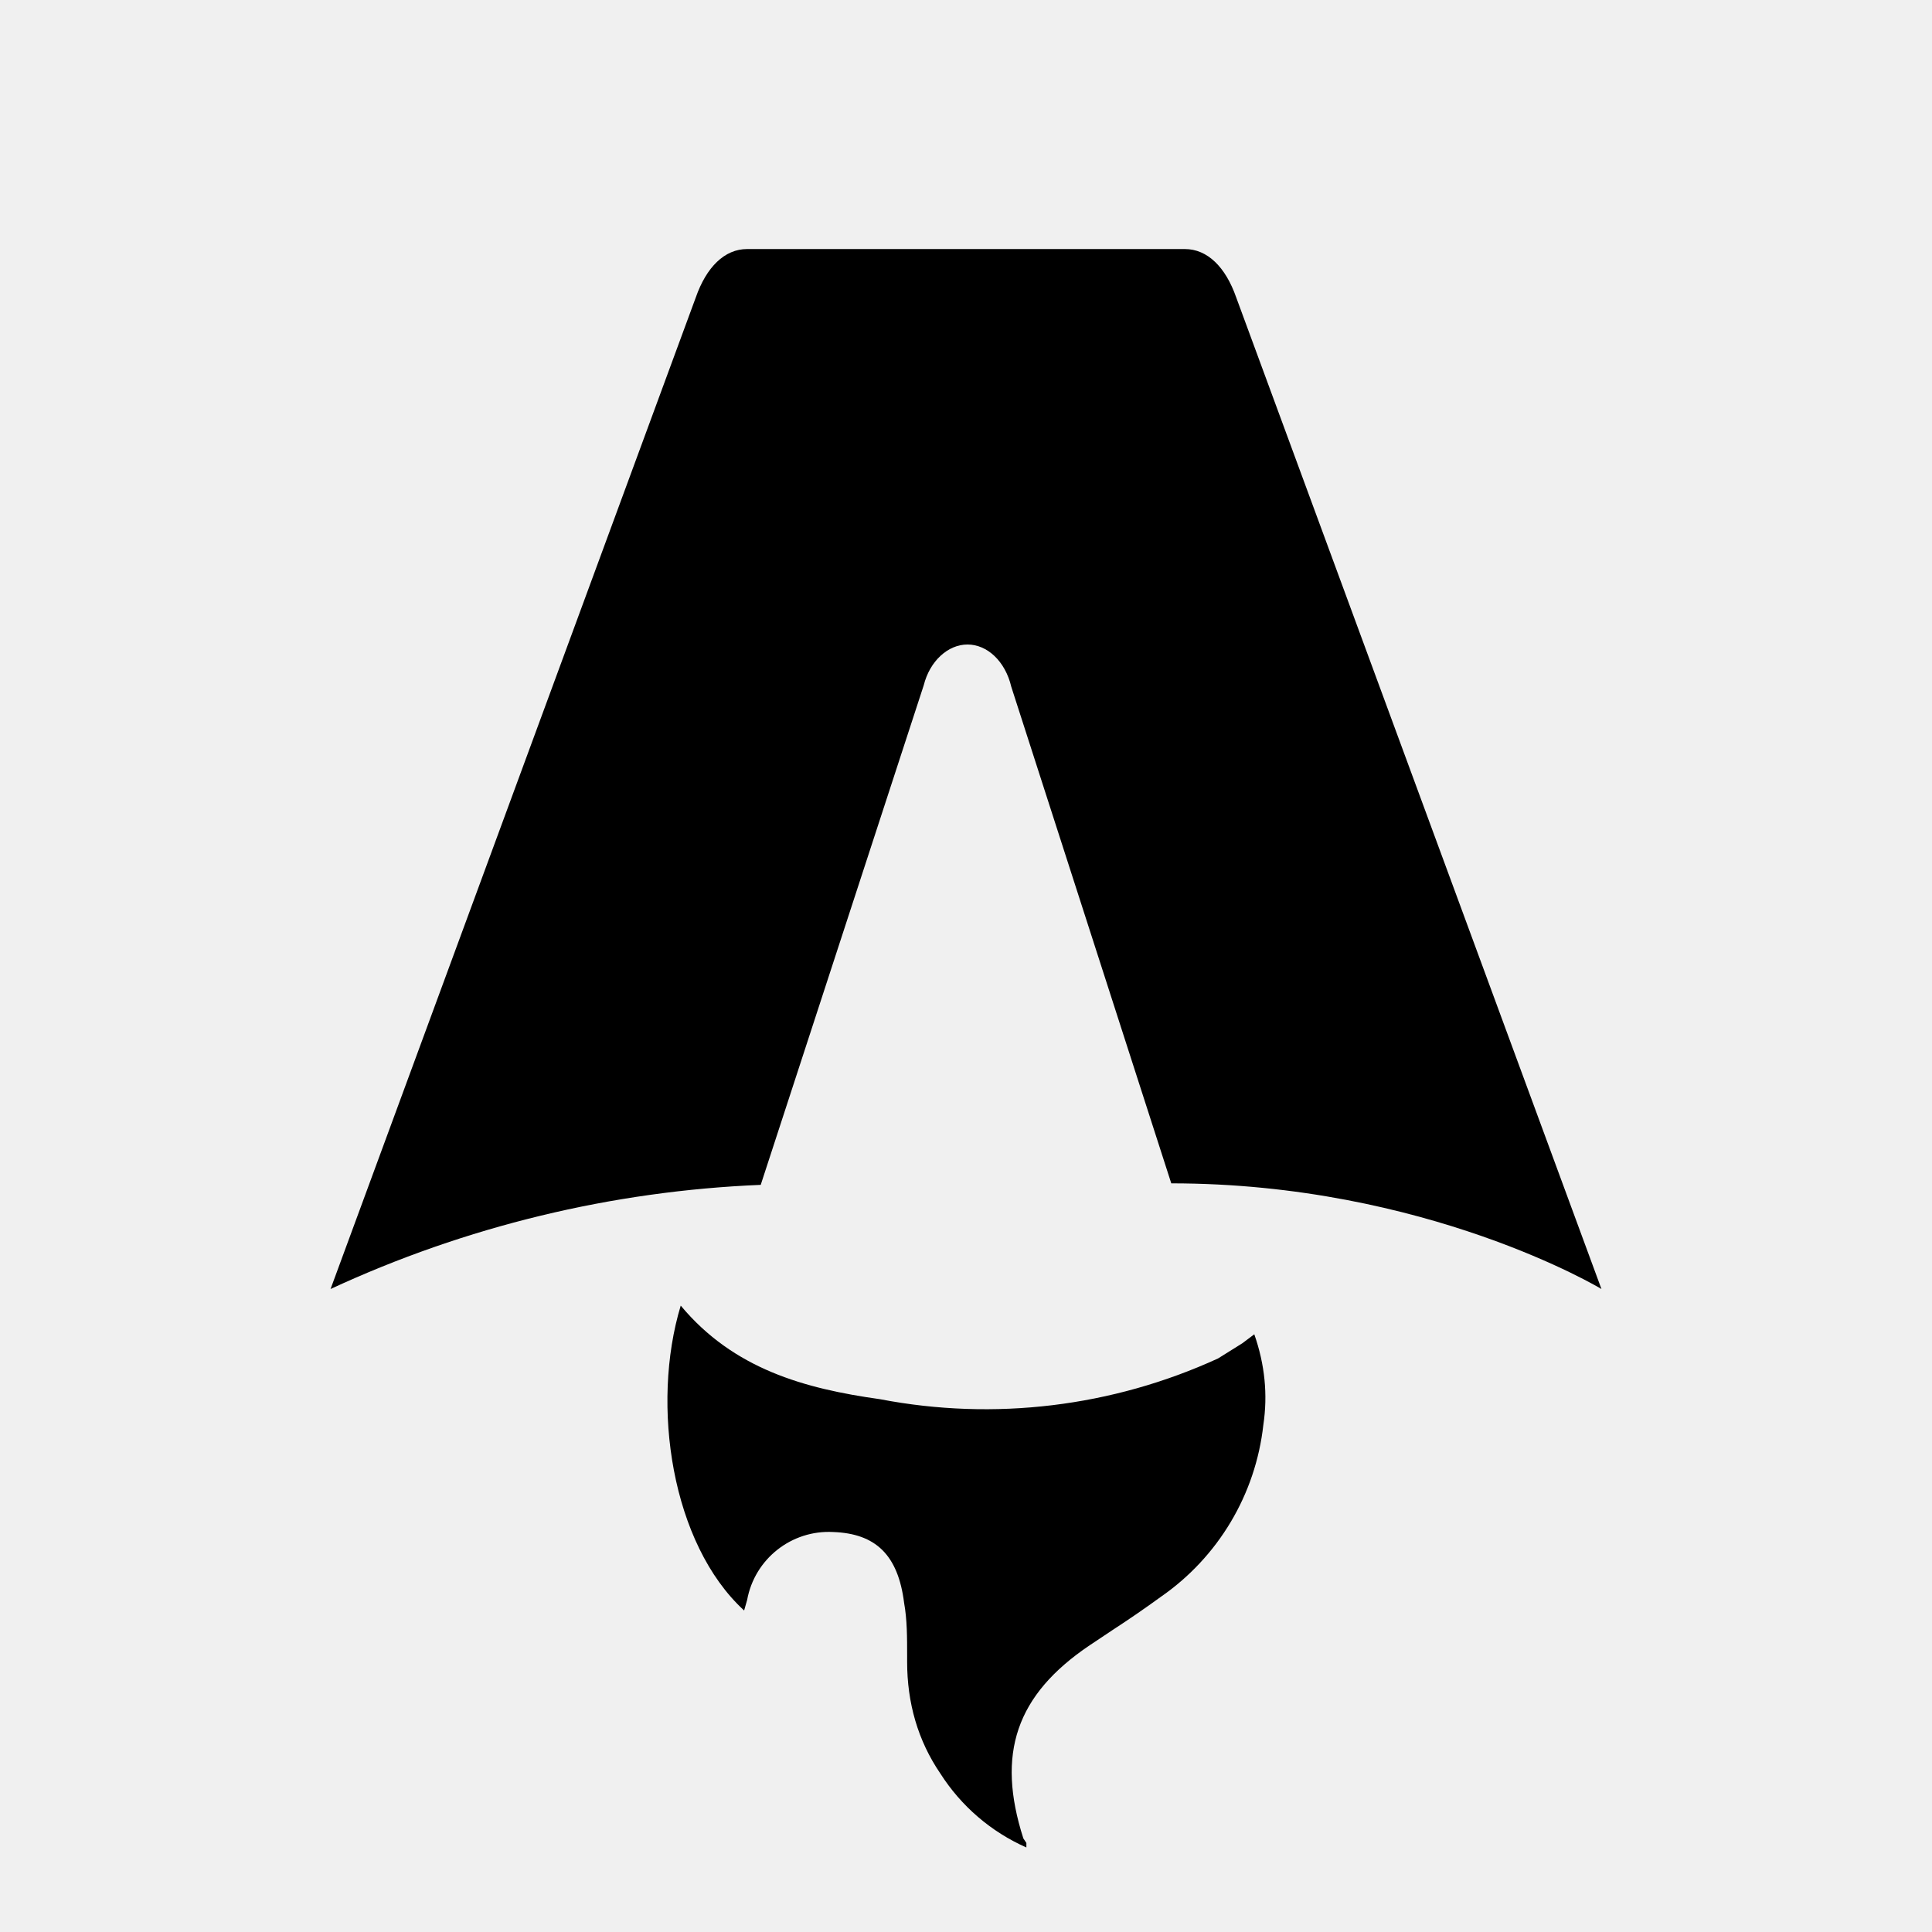
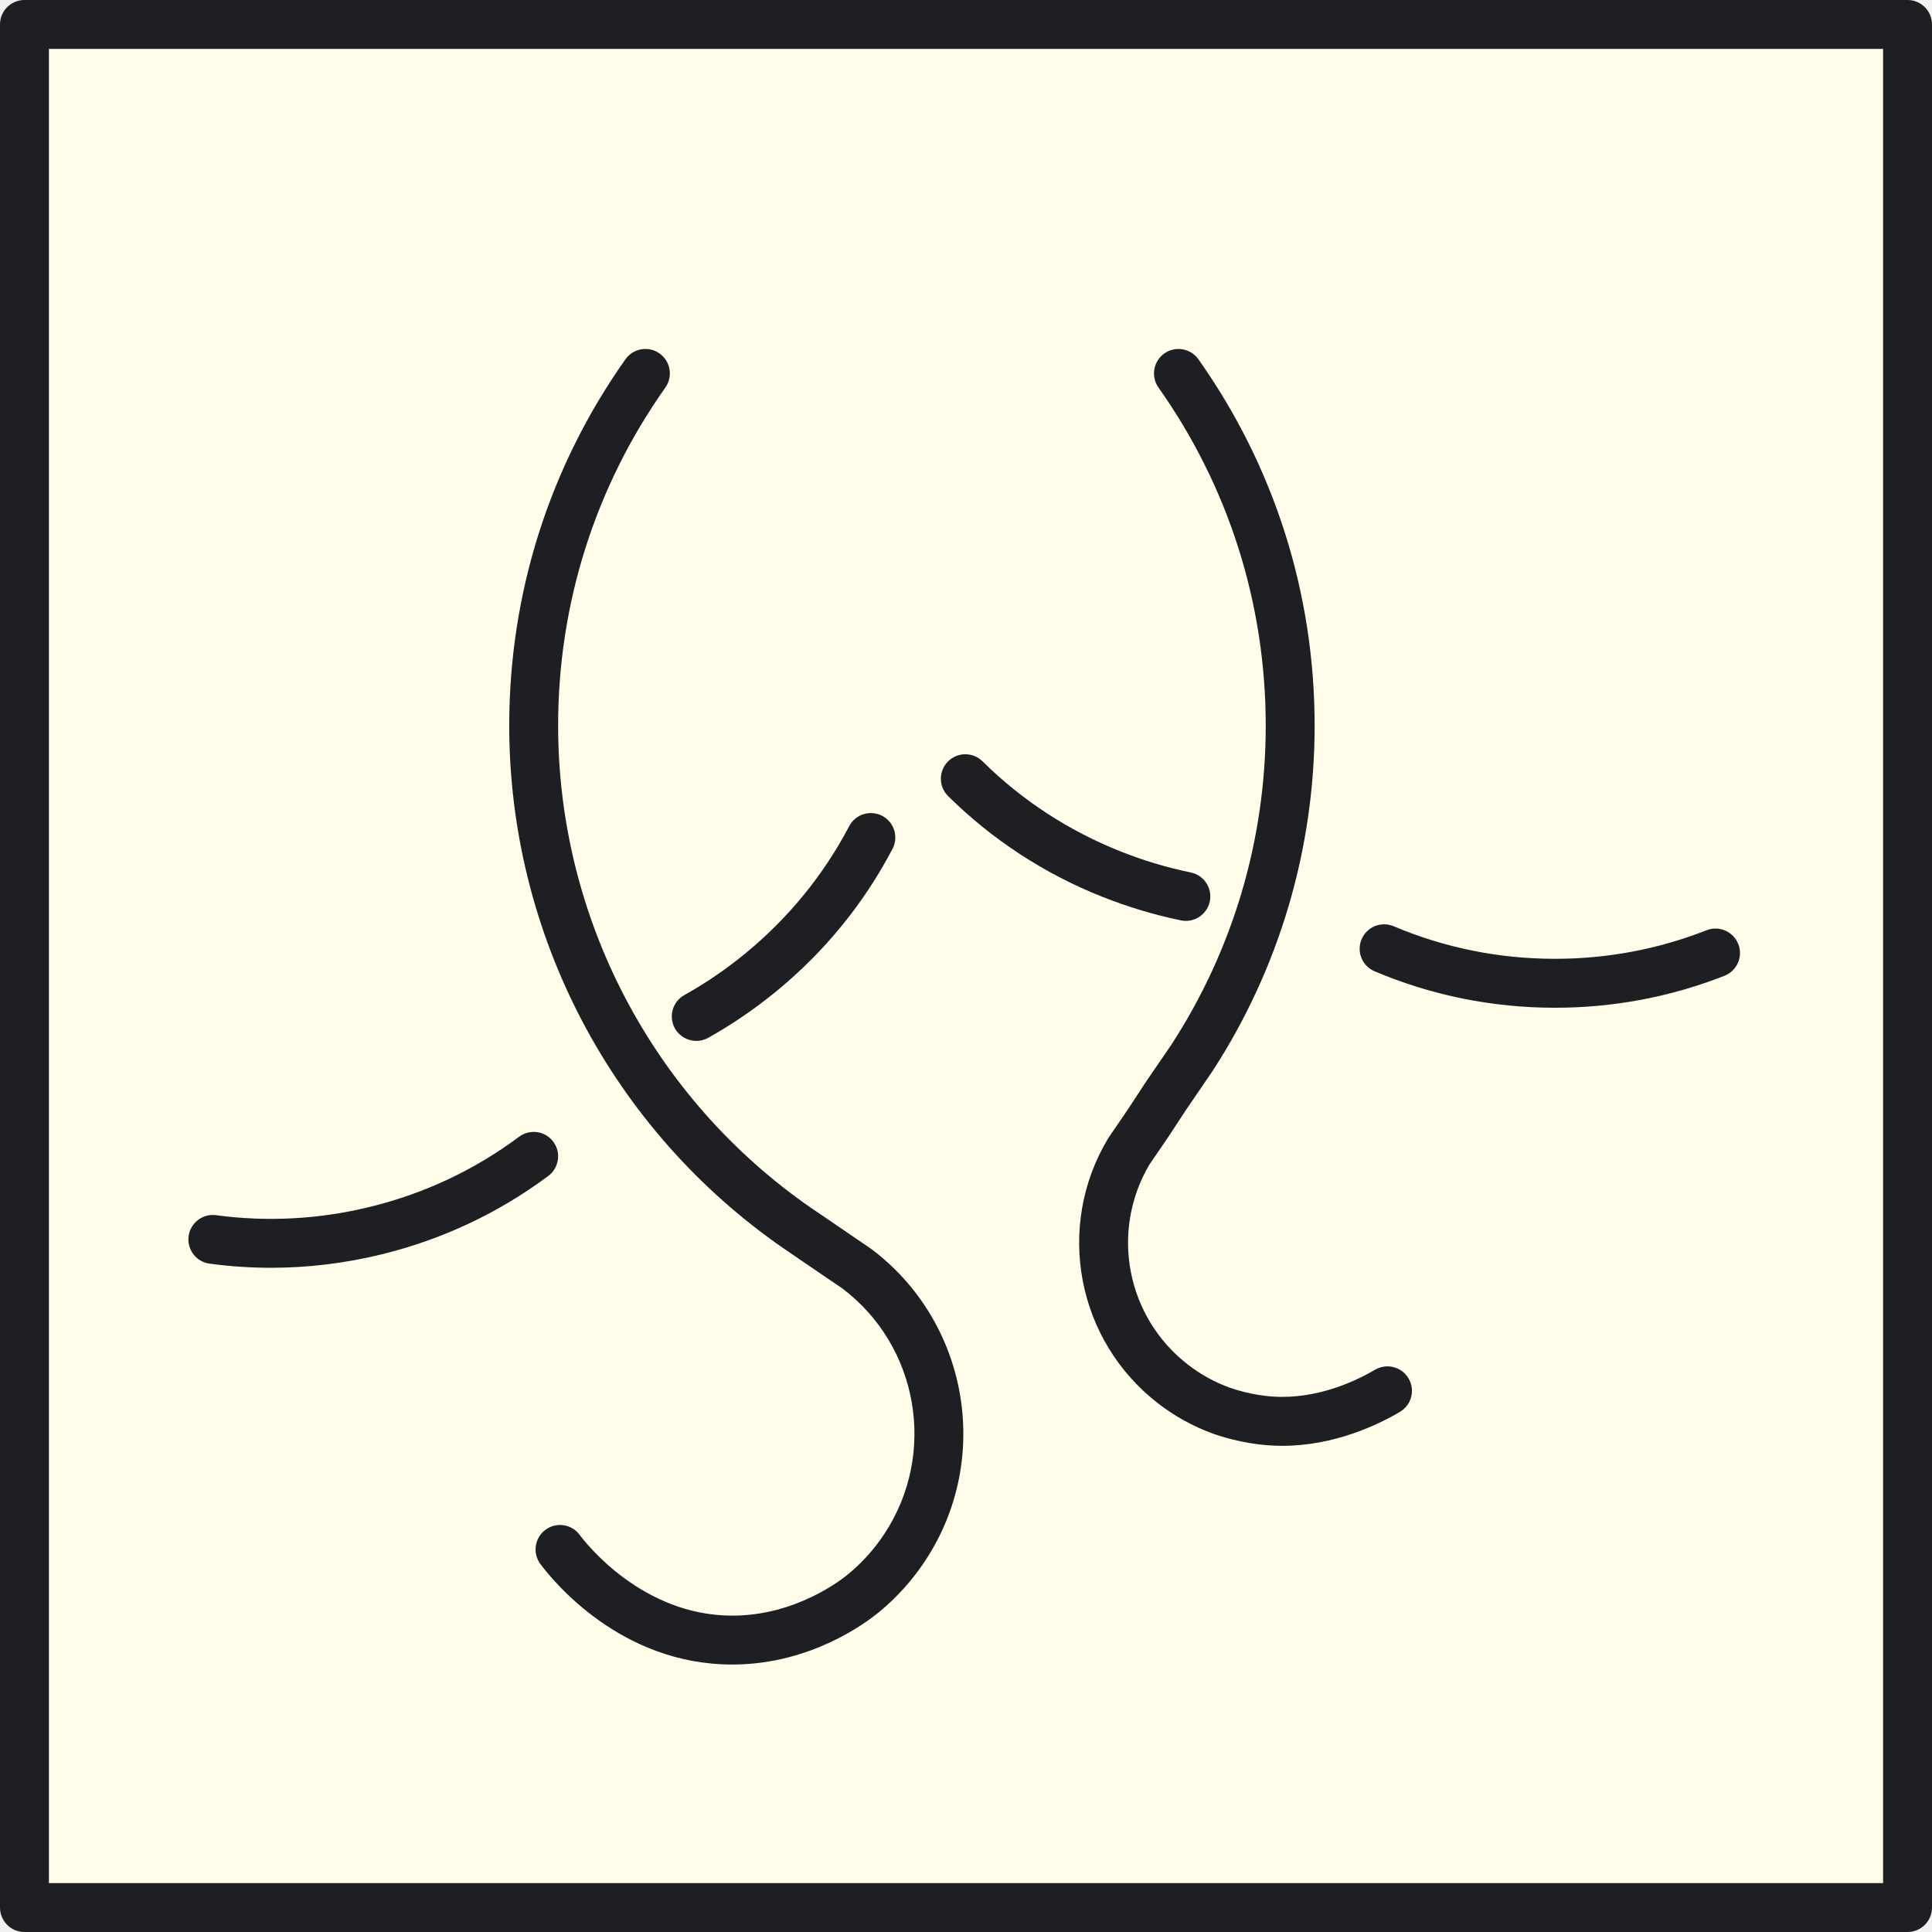
- <svg xmlns="http://www.w3.org/2000/svg" fill="none" viewBox="0 0 128 128">
-   <path d="M50.4 78.5a75.1 75.1 0 0 0-28.5 6.9l24.2-65.7c.7-2 1.9-3.2 3.4-3.2h29c1.5 0 2.7 1.2 3.4 3.2l24.2 65.7s-11.6-7-28.5-7L67 45.5c-.4-1.7-1.6-2.8-2.9-2.8-1.3 0-2.5 1.1-2.9 2.7L50.4 78.5Zm-1.1 28.2Zm-4.2-20.2c-2 6.6-.6 15.8 4.2 20.2a17.5 17.5 0 0 1 .2-.7 5.5 5.5 0 0 1 5.7-4.5c2.8.1 4.3 1.5 4.7 4.7.2 1.1.2 2.3.2 3.5v.4c0 2.7.7 5.2 2.2 7.4a13 13 0 0 0 5.7 4.9v-.3l-.2-.3c-1.8-5.6-.5-9.5 4.4-12.8l1.5-1a73 73 0 0 0 3.2-2.2 16 16 0 0 0 6.8-11.4c.3-2 .1-4-.6-6l-.8.6-1.6 1a37 37 0 0 1-22.4 2.7c-5-.7-9.7-2-13.2-6.2Z" />
-   <style>
-         path { fill: #000; }
-         @media (prefers-color-scheme: dark) {
-             path { fill: #FFF; }
-         }
-     </style>
+ <svg xmlns="http://www.w3.org/2000/svg" width="144" height="144" viewBox="0 0 144 144" fill="none">
+   <g clip-path="url(#clip0_660_3725)">
+     <path d="M142.58 0.831H1.42V141.99H142.58V0.831Z" fill="#FFFDEA" />
+     <path d="M51.898 77.585C52.199 77.585 52.505 77.511 52.786 77.353C54.559 76.361 56.26 75.199 57.845 73.9C61.451 70.944 64.37 67.369 66.522 63.273C66.99 62.382 66.649 61.281 65.757 60.811C64.865 60.343 63.764 60.685 63.295 61.577C61.37 65.237 58.759 68.435 55.533 71.08C54.114 72.243 52.592 73.282 51.005 74.169C50.127 74.661 49.812 75.772 50.304 76.65C50.639 77.247 51.258 77.582 51.896 77.582L51.898 77.585Z" fill="#1E1F23" />
+     <path d="M82.154 66.838C84.056 67.596 86.029 68.189 88.019 68.599C88.144 68.625 88.267 68.637 88.388 68.637C89.236 68.637 89.994 68.043 90.172 67.182C90.375 66.196 89.74 65.231 88.754 65.029C86.974 64.663 85.208 64.133 83.505 63.454C79.628 61.909 76.173 59.651 73.23 56.745C72.515 56.037 71.361 56.043 70.653 56.76C69.945 57.475 69.952 58.63 70.668 59.338C73.958 62.59 77.822 65.114 82.154 66.841V66.838Z" fill="#1E1F23" />
+     <path d="M41.24 85.098C40.639 84.292 39.497 84.125 38.69 84.726C35.376 87.199 31.639 88.957 27.586 89.95C23.799 90.879 19.937 91.089 16.107 90.574C15.111 90.439 14.192 91.139 14.058 92.137C13.925 93.135 14.625 94.053 15.621 94.186C17.146 94.391 18.674 94.493 20.201 94.493C22.966 94.493 25.729 94.157 28.454 93.489C32.983 92.377 37.159 90.412 40.867 87.647C41.673 87.046 41.84 85.903 41.239 85.097L41.24 85.098Z" fill="#1E1F23" />
+     <path d="M127.2 69.334C123.605 70.747 119.804 71.464 115.903 71.464C111.731 71.464 107.684 70.647 103.874 69.037C102.948 68.645 101.877 69.078 101.485 70.006C101.093 70.932 101.526 72.003 102.454 72.395C106.715 74.197 111.24 75.111 115.902 75.111C120.26 75.111 124.51 74.309 128.532 72.729C129.469 72.362 129.93 71.303 129.562 70.366C129.194 69.428 128.136 68.968 127.198 69.336L127.2 69.334Z" fill="#1E1F23" />
+     <path d="M102.489 102.091C101.058 102.933 98.166 104.312 94.873 104.092C93.223 103.981 91.858 103.502 91.6 103.408C90.518 103.01 89.5 102.447 88.575 101.737C83.956 98.19 82.719 91.767 85.686 86.775L87.049 84.784L88.42 82.692L90.331 79.899L90.355 79.864C95.347 72.191 97.985 63.276 97.985 54.084C97.985 44.236 94.99 34.795 89.324 26.781C88.742 25.959 87.605 25.764 86.783 26.345C85.961 26.927 85.765 28.065 86.347 28.887C91.575 36.281 94.34 44.994 94.34 54.084C94.34 62.561 91.909 70.782 87.311 77.859L85.402 80.649L84.029 82.742L82.647 84.764L82.589 84.855C78.633 91.443 80.254 99.945 86.357 104.631C87.574 105.565 88.915 106.305 90.34 106.83C90.817 107.007 92.535 107.591 94.631 107.731C94.95 107.752 95.265 107.763 95.578 107.763C99.436 107.763 102.68 106.212 104.339 105.235C105.207 104.725 105.497 103.609 104.986 102.74C104.476 101.872 103.358 101.582 102.491 102.093L102.489 102.091Z" fill="#1E1F23" />
+     <path d="M64.903 93.065L61.068 90.447L60.471 90.044C48.655 81.872 41.6 68.429 41.6 54.082C41.6 44.992 44.364 36.279 49.593 28.885C50.175 28.063 49.979 26.926 49.157 26.344C48.336 25.762 47.198 25.958 46.616 26.78C40.95 34.792 37.955 44.234 37.955 54.082C37.955 69.629 45.6 84.196 58.405 93.049L62.172 95.619L62.755 96.012C68.461 100.299 69.858 108.322 65.935 114.298C65.18 115.449 64.262 116.471 63.211 117.336C62.599 117.839 59.315 120.354 54.755 120.419C54.694 120.419 54.633 120.419 54.573 120.419C47.876 120.419 43.665 115.019 43.203 114.398C42.602 113.59 41.461 113.423 40.653 114.023C39.845 114.624 39.678 115.765 40.278 116.573C41.215 117.834 46.273 124.065 54.565 124.065C54.646 124.065 54.726 124.065 54.808 124.063C60.438 123.981 64.436 121.047 65.526 120.149C66.861 119.051 68.025 117.753 68.982 116.295C73.969 108.699 72.176 98.494 64.902 93.062L64.903 93.065Z" fill="#1E1F23" />
+     <path d="M142.177 144H1.823C0.816 144 0 143.184 0 142.177V1.823C0 0.816 0.816 0 1.823 0H142.177C143.184 0 144 0.816 144 1.823V142.177C144 143.184 143.184 144 142.177 144ZM3.646 140.354H140.354V3.646H3.646V140.354Z" fill="#1E1F23" />
+   </g>
+   <defs>
+     <clipPath id="clip0_660_3725">
+       <rect width="144" height="144" fill="white" />
+     </clipPath>
+   </defs>
</svg>
